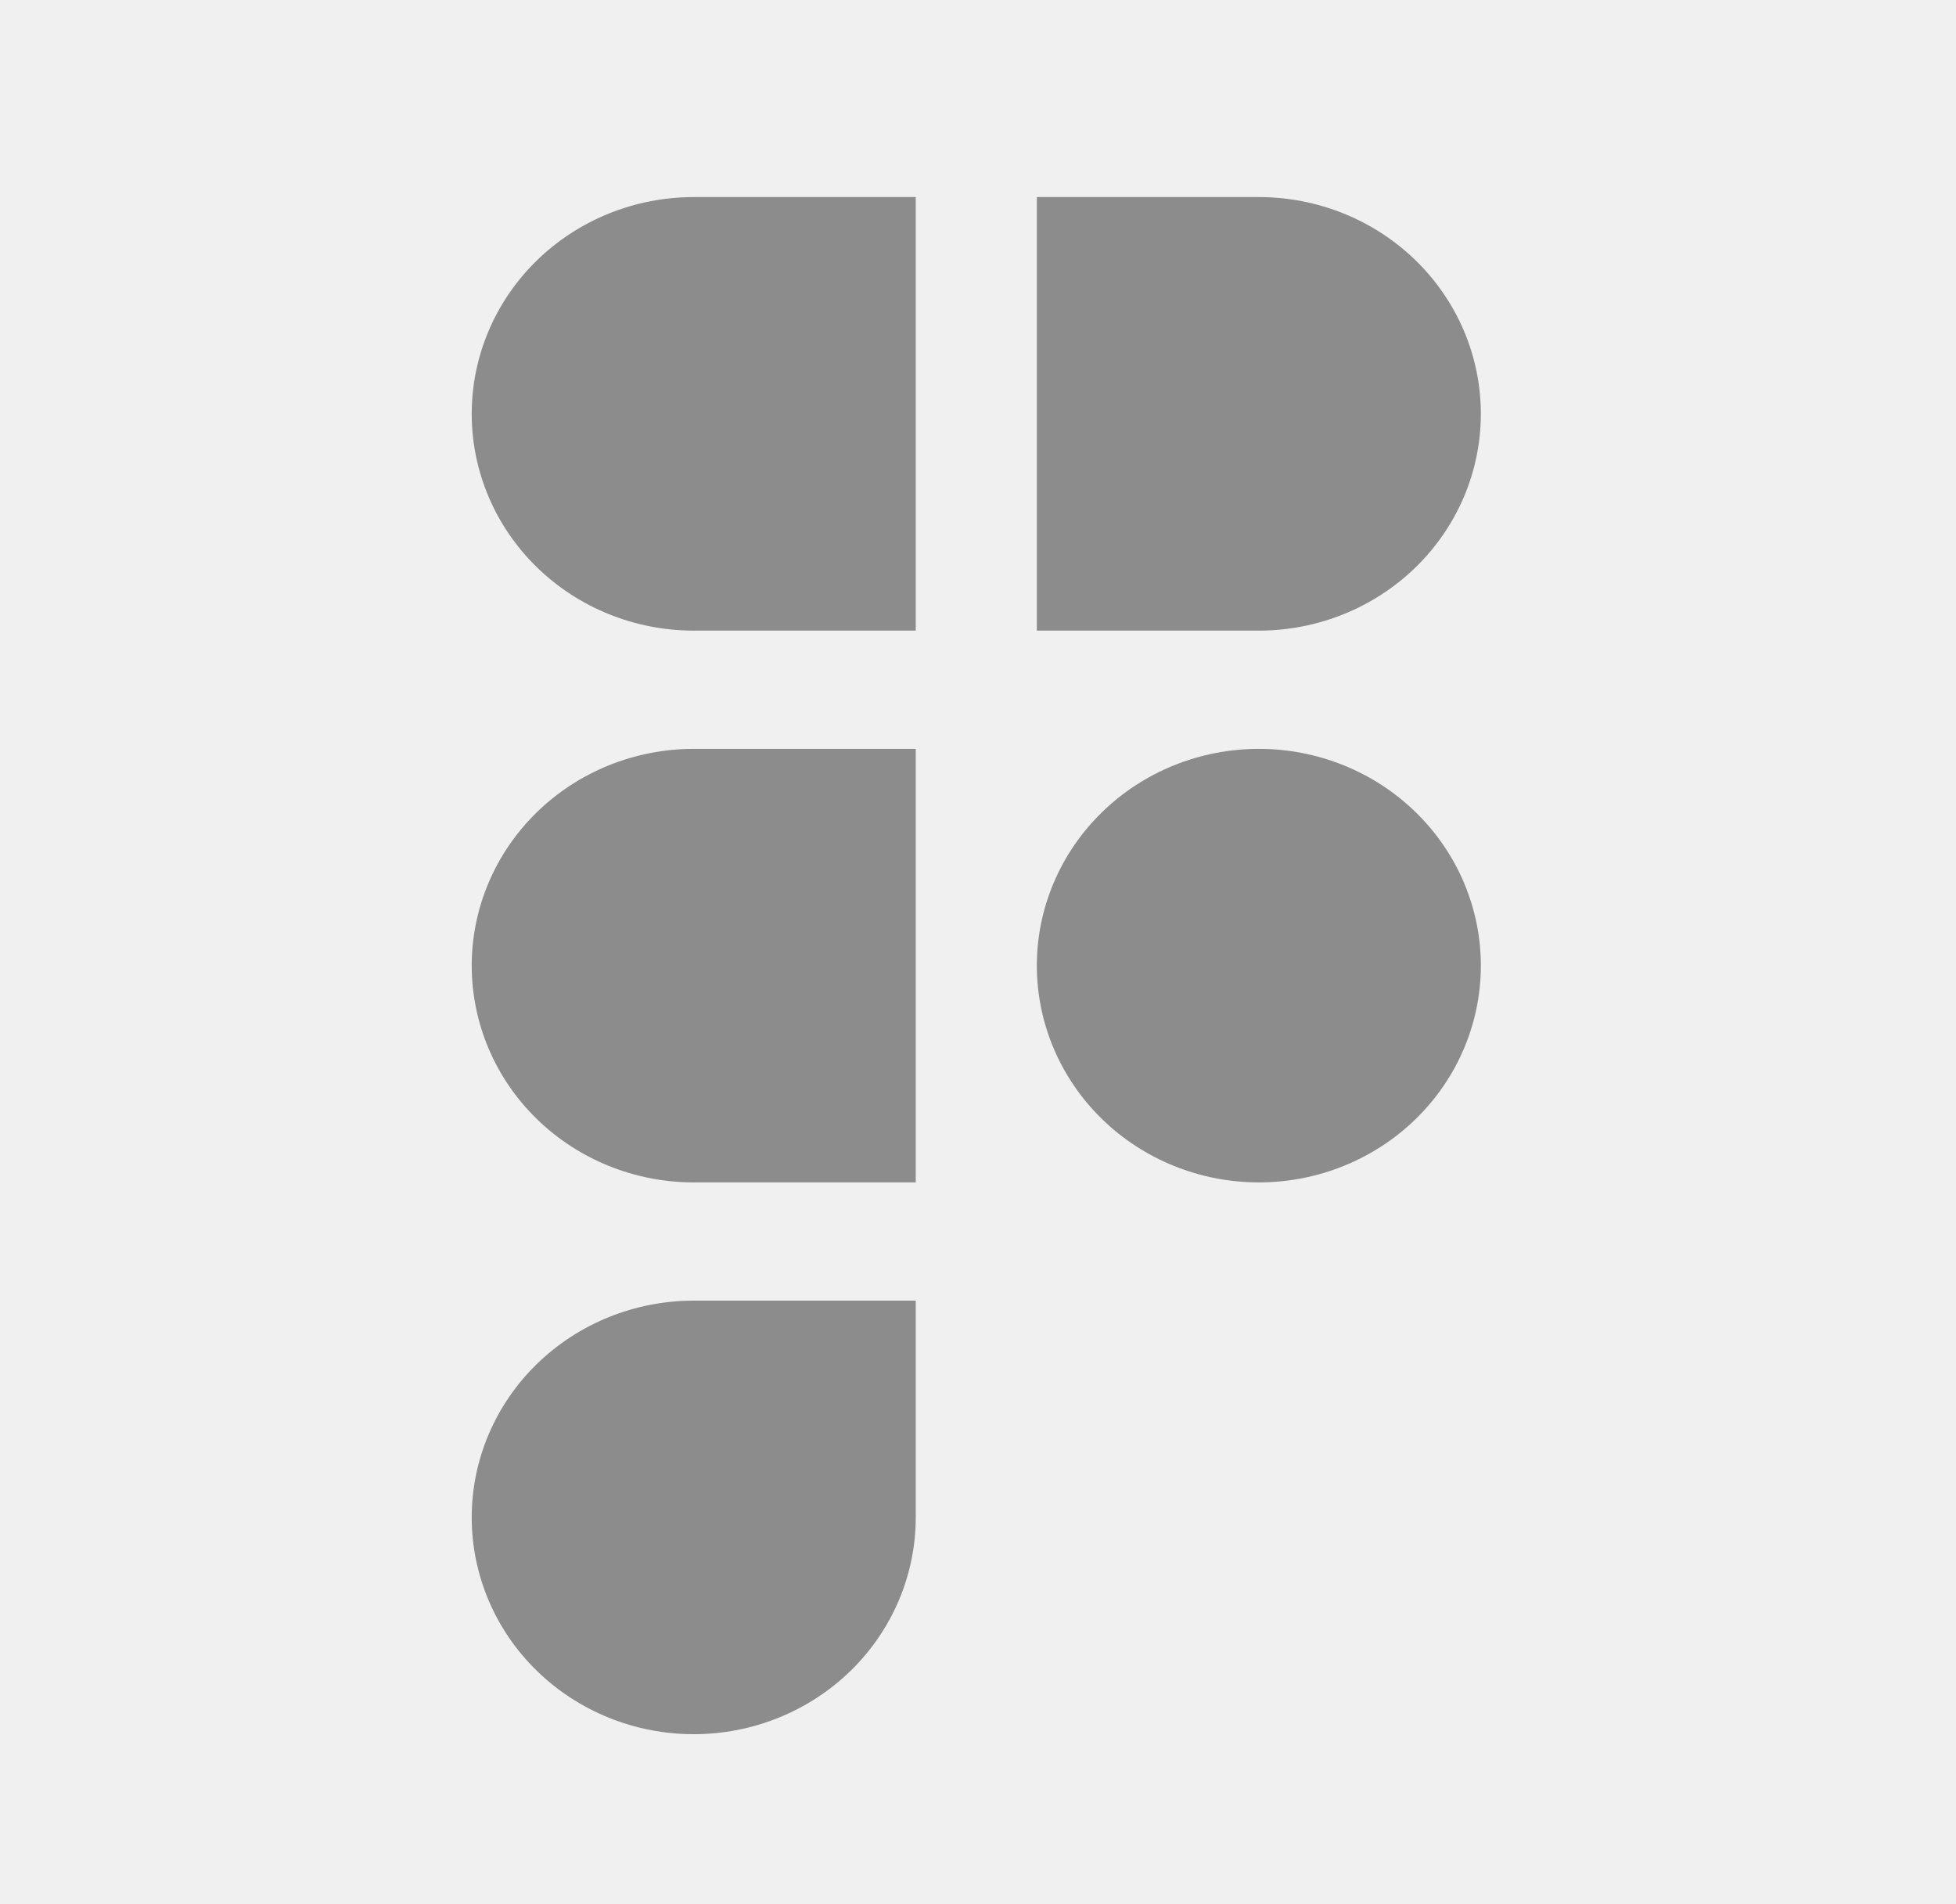
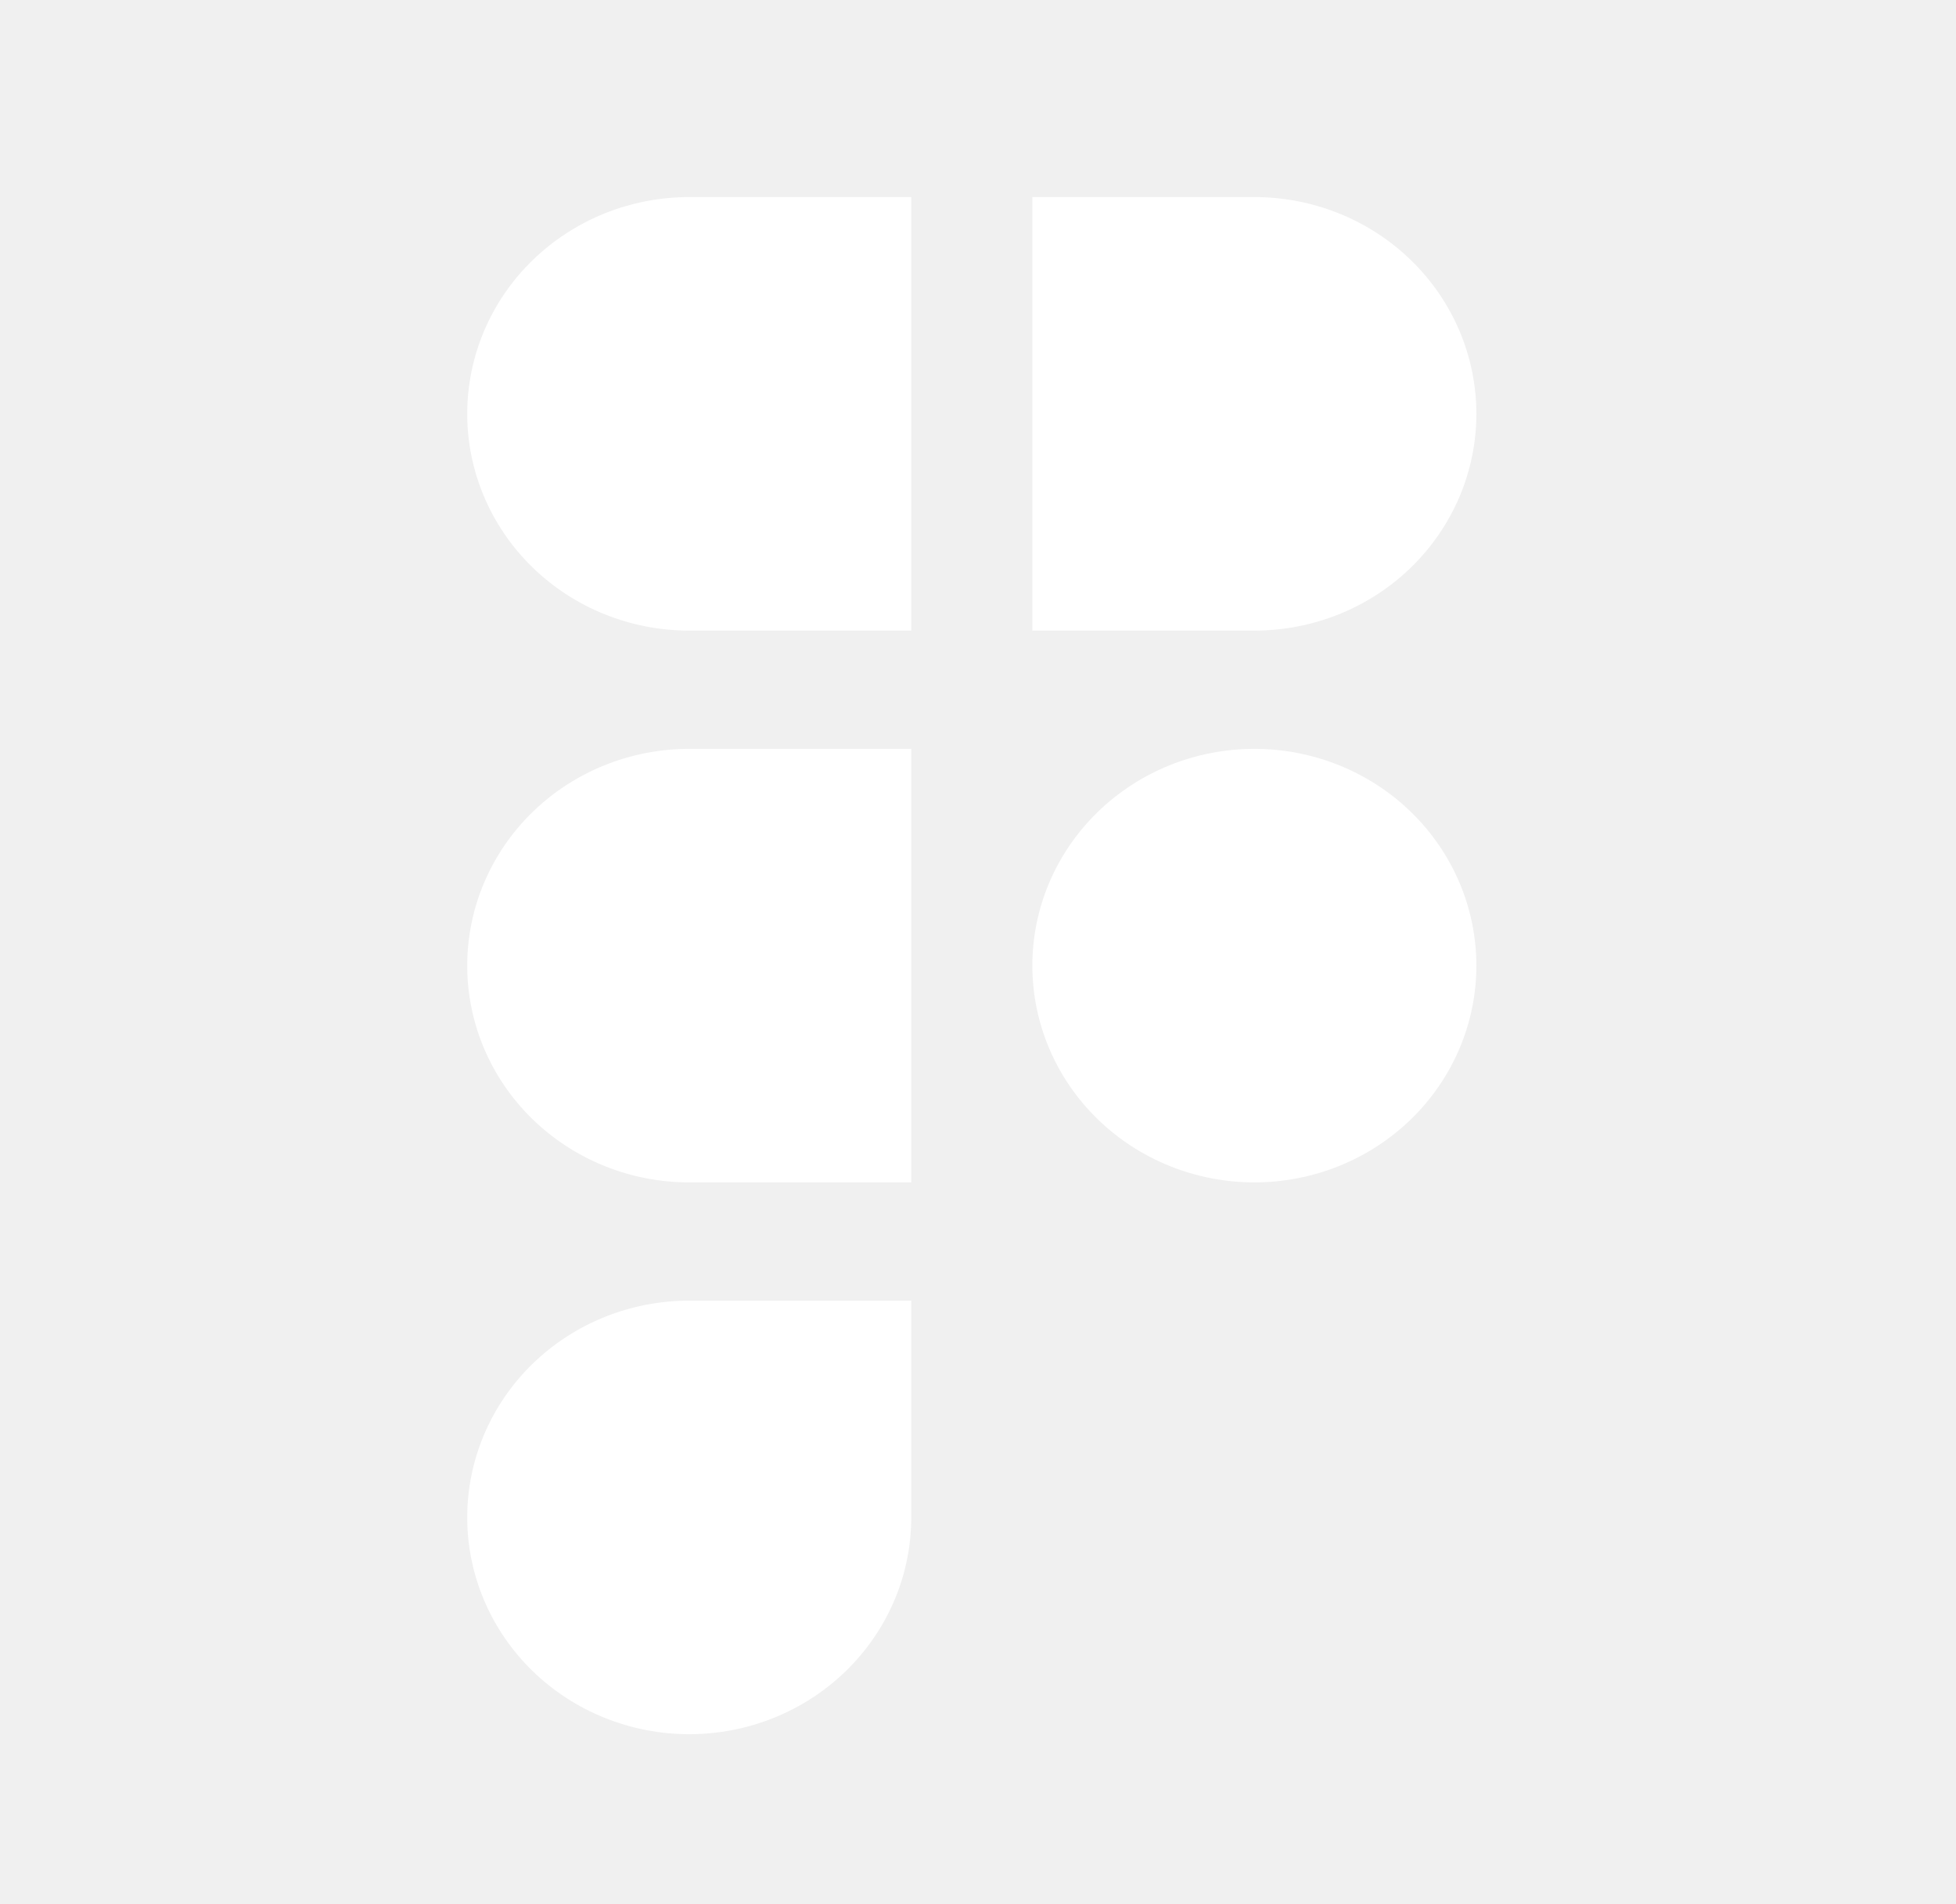
<svg xmlns="http://www.w3.org/2000/svg" width="111" height="108" viewBox="0 0 111 108" fill="none">
-   <path d="M30.459 14.783C32.822 12.477 36.026 11.181 39.368 11.181H51.967V35.779H39.368C36.026 35.779 32.822 34.483 30.459 32.176C28.096 29.87 26.769 26.742 26.769 23.48C26.769 20.218 28.096 17.09 30.459 14.783Z" fill="#8C8C8C" />
-   <path d="M71.438 35.779H58.839V11.181H71.438C73.092 11.181 74.73 11.499 76.259 12.117C77.787 12.735 79.176 13.641 80.346 14.783C81.516 15.925 82.444 17.281 83.077 18.773C83.71 20.265 84.036 21.865 84.036 23.48C84.036 25.095 83.71 26.694 83.077 28.186C82.444 29.678 81.516 31.034 80.346 32.176C79.176 33.318 77.787 34.224 76.259 34.842C74.73 35.461 73.092 35.779 71.438 35.779Z" fill="#8C8C8C" />
-   <path d="M71.438 42.487C69.783 42.487 68.145 42.805 66.616 43.423C65.088 44.041 63.699 44.947 62.529 46.089C61.359 47.231 60.431 48.587 59.798 50.079C59.165 51.572 58.839 53.171 58.839 54.786C58.839 56.401 59.165 58 59.798 59.492C60.431 60.985 61.359 62.34 62.529 63.483C63.699 64.624 65.088 65.531 66.616 66.148C68.145 66.767 69.783 67.085 71.438 67.085C73.092 67.085 74.73 66.767 76.259 66.148C77.787 65.531 79.176 64.624 80.346 63.483C81.516 62.34 82.444 60.985 83.077 59.492C83.71 58 84.036 56.401 84.036 54.786C84.036 53.171 83.71 51.572 83.077 50.079C82.444 48.587 81.516 47.231 80.346 46.089C79.176 44.947 77.787 44.041 76.259 43.423C74.73 42.805 73.092 42.487 71.438 42.487Z" fill="#8C8C8C" />
-   <path d="M30.459 77.395C32.822 75.089 36.026 73.793 39.368 73.793H51.967V86.092C51.967 89.354 50.639 92.482 48.276 94.789C45.914 97.095 42.709 98.391 39.368 98.391C36.026 98.391 32.822 97.095 30.459 94.789C28.096 92.482 26.769 89.354 26.769 86.092C26.769 82.83 28.096 79.702 30.459 77.395Z" fill="#8C8C8C" />
-   <path d="M39.368 42.487C36.026 42.487 32.822 43.783 30.459 46.089C28.096 48.396 26.769 51.524 26.769 54.786C26.769 58.048 28.096 61.176 30.459 63.483C32.822 65.789 36.026 67.085 39.368 67.085H51.967V42.487H39.368Z" fill="#8C8C8C" />
+   <path d="M30.204 14.783C32.567 12.476 35.772 11.181 39.113 11.181H51.712V35.778H39.113C35.772 35.778 32.567 34.483 30.204 32.176C27.842 29.87 26.514 26.741 26.514 23.48C26.514 20.218 27.842 17.09 30.204 14.783Z" fill="white" />
+   <path d="M71.183 35.778H58.584V11.181H71.183C72.837 11.181 74.476 11.499 76.004 12.117C77.533 12.735 78.922 13.641 80.092 14.783C81.261 15.925 82.189 17.281 82.823 18.773C83.456 20.265 83.782 21.864 83.782 23.48C83.782 25.095 83.456 26.694 82.823 28.186C82.189 29.678 81.261 31.034 80.092 32.176C78.922 33.318 77.533 34.224 76.004 34.842C74.476 35.46 72.837 35.778 71.183 35.778Z" fill="white" />
+   <path d="M71.183 42.487C69.528 42.487 67.89 42.805 66.362 43.423C64.833 44.041 63.444 44.947 62.274 46.089C61.104 47.231 60.176 48.587 59.543 50.079C58.91 51.571 58.584 53.171 58.584 54.786C58.584 56.401 58.91 58 59.543 59.492C60.176 60.984 61.104 62.34 62.274 63.482C63.444 64.624 64.833 65.53 66.362 66.148C67.89 66.766 69.528 67.085 71.183 67.085C72.837 67.085 74.476 66.766 76.004 66.148C77.533 65.53 78.922 64.624 80.092 63.482C81.261 62.34 82.189 60.984 82.823 59.492C83.456 58 83.782 56.401 83.782 54.786C83.782 53.171 83.456 51.571 82.823 50.079C82.189 48.587 81.261 47.231 80.092 46.089C78.922 44.947 77.533 44.041 76.004 43.423C74.476 42.805 72.837 42.487 71.183 42.487Z" fill="white" />
+   <path d="M30.204 77.395C32.567 75.089 35.772 73.793 39.113 73.793H51.712V86.092C51.712 89.354 50.385 92.482 48.022 94.788C45.659 97.095 42.455 98.391 39.113 98.391C35.772 98.391 32.567 97.095 30.204 94.788C27.842 92.482 26.514 89.354 26.514 86.092C26.514 82.83 27.842 79.702 30.204 77.395Z" fill="white" />
+   <path d="M39.113 42.487C35.772 42.487 32.567 43.783 30.204 46.089C27.842 48.396 26.514 51.524 26.514 54.786C26.514 58.048 27.842 61.176 30.204 63.482C32.567 65.789 35.772 67.085 39.113 67.085H51.712V42.487H39.113Z" fill="white" />
</svg>
